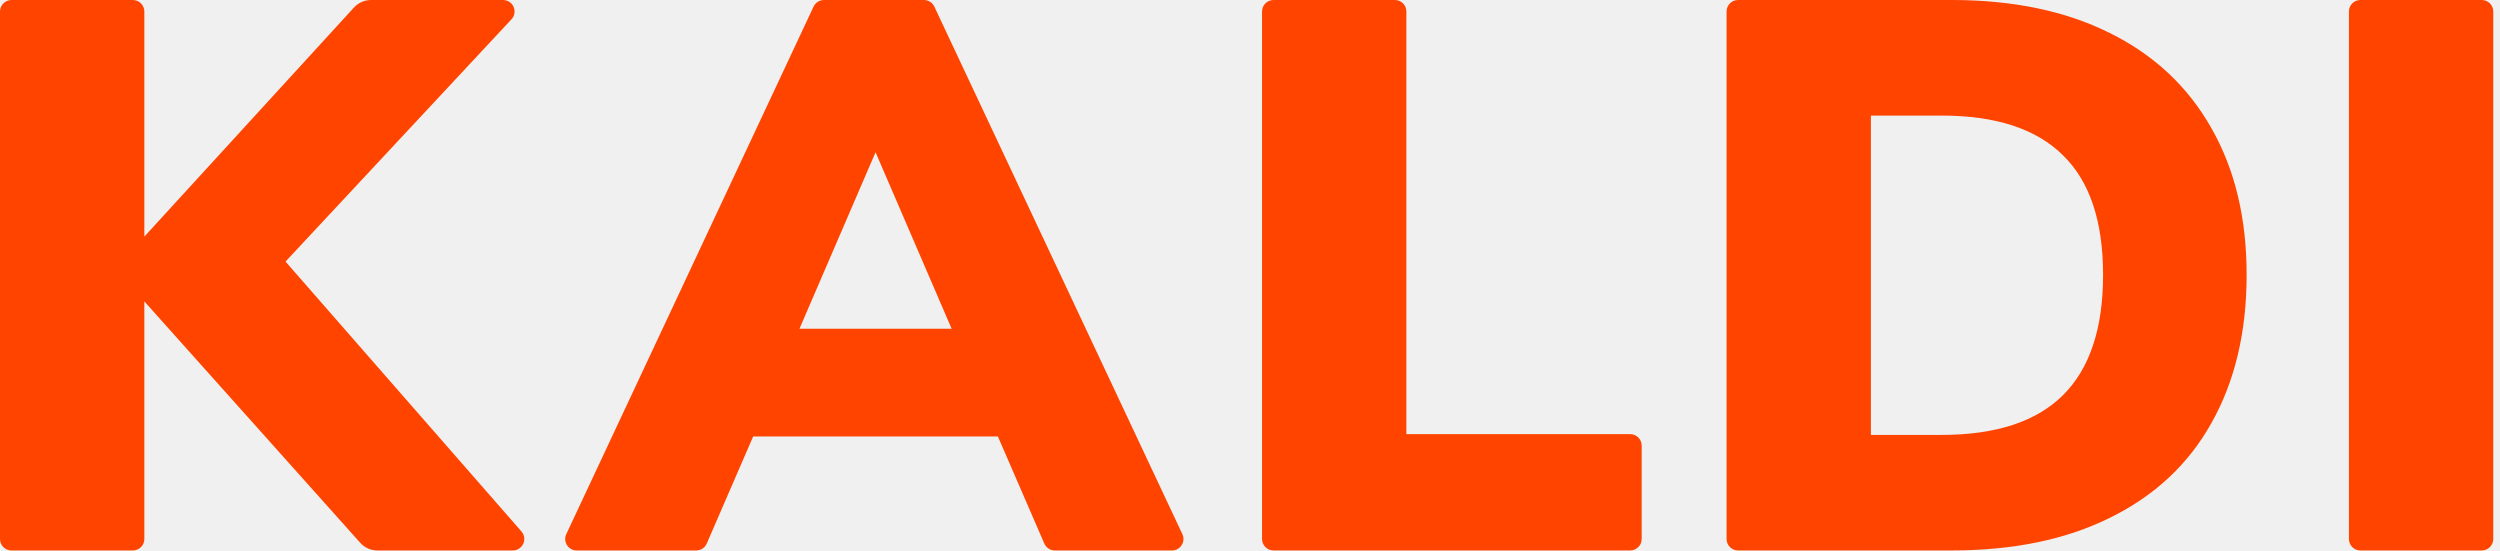
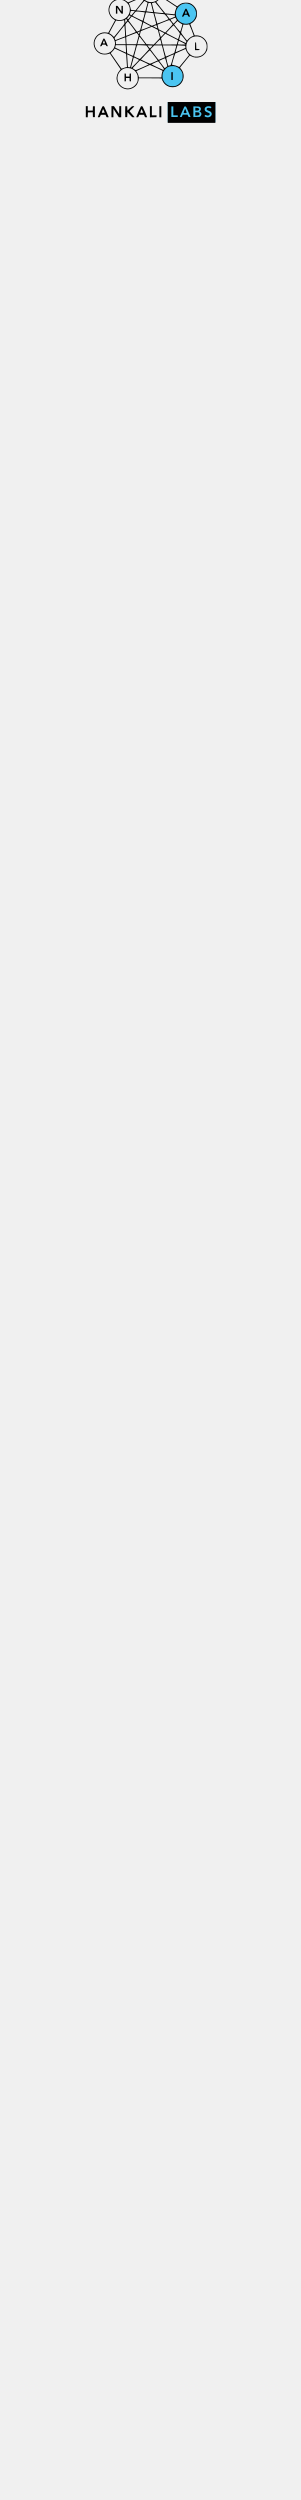
- <svg xmlns="http://www.w3.org/2000/svg" xmlns:xlink="http://www.w3.org/1999/xlink" viewBox="0 0 109 24">
-   <g transform="translate(-1470)">
-     <g style="mix-blend-mode:normal" transform="translate(1470)" fill="#f40">
-       <use xlink:href="#b" style="mix-blend-mode:normal" />
-       <use xlink:href="#c" style="mix-blend-mode:normal" />
-       <use xlink:href="#d" style="mix-blend-mode:normal" />
-       <use xlink:href="#e" style="mix-blend-mode:normal" />
-       <use xlink:href="#f" style="mix-blend-mode:normal" />
-     </g>
-   </g>
-   <defs>
-     <path id="b" d="M22.735 23.171c.283.323.053.829-.376.829h-5.907c-.285 0-.556-.121-.745-.333l-9.414-10.526v10.36c0 .276-.224.5-.5.5h-5.293c-.276 0-.5-.224-.5-.5v-23c0-.276.224-.5.5-.5h5.293c.276 0 .5.224.5.5v9.815l9.141-9.99c.19-.207.457-.325.738-.325h5.762c.437 0 .664.521.366.841l-9.851 10.563 10.287 11.767z" />
-     <path id="c" d="M45.991 24c-.199 0-.38-.118-.459-.301l-2.024-4.669h-10.67l-2.024 4.669c-.079.183-.259.301-.459.301h-5.212c-.366 0-.608-.381-.453-.712l10.782-23c.082-.176.259-.288.453-.288h4.358c.194 0 .37.112.453.287l10.815 23c.156.332-.086.713-.452.713h-5.108zm-11.135-9.668h6.635l-3.317-7.694-3.317 7.694z" />
-     <path id="d" d="M55.525 24c-.276 0-.5-.224-.5-.5v-23c0-.276.224-.5.5-.5h5.293c.276 0 .5.224.5.5v18.428h9.759c.276 0 .5.224.5.5v4.072c0 .276-.224.5-.5.5h-15.552z" />
-     <path id="e" d="M75.279.5c0-.276.224-.5.5-.5h9.315c2.667 0 4.959.477 6.874 1.43 1.938.953 3.42 2.338 4.446 4.153 1.026 1.793 1.539 3.926 1.539 6.4 0 2.496-.513 4.652-1.539 6.468-1.003 1.793-2.474 3.166-4.412 4.119-1.915.953-4.218 1.43-6.908 1.43h-9.315c-.276 0-.5-.224-.5-.5v-23zm9.37 18.462c2.371 0 4.138-.579 5.301-1.736 1.163-1.157 1.744-2.905 1.744-5.242 0-2.338-.581-4.074-1.744-5.209-1.163-1.157-2.93-1.736-5.301-1.736h-3.078v13.923h3.078z" />
-     <path id="f" d="M102.913 24c-.276 0-.5-.224-.5-.5v-23c0-.276.224-.5.5-.5h5.293c.276 0 .5.224.5.5v23c0 .276-.224.5-.5.5h-5.293z" />
-   </defs>
+ <svg xmlns="http://www.w3.org/2000/svg" width="130" height="1080" viewBox="0 4280 1080 1080" fill="none">
+   <rect width="108" height="108" fill="white" />
+   <rect x="602" y="700" width="171" height="72" fill="#4BC5F1" />
+   <circle cx="668" cy="383" r="38" fill="#4BC5F1" />
+   <circle cx="619" cy="608" r="38" fill="#4BC5F1" />
+   <path d="M532 266.321C509.4 272.721 496.9 296.321 504.6 318.221C505.4 320.321 505.8 322.421 505.5 322.621C505.2 322.921 494.8 327.521 482.4 332.921L459.8 342.521L453.6 337.921C445.3 331.621 437.8 329.421 426.7 330.021C419.7 330.421 417 331.021 411.7 333.621C400.3 339.321 392.2 350.321 389.9 363.621C387.3 378.221 395.6 395.821 408.7 403.521C411.1 404.921 413 406.221 413 406.421C413 406.721 390 449.121 388.6 451.521C388.5 451.621 385.4 451.221 381.7 450.521C362.9 447.321 344.4 458.721 338.1 477.621C331.4 497.521 342.3 520.021 362.3 527.421C369.3 530.021 382.6 530.021 389.3 527.421C392 526.421 394.3 525.721 394.4 525.921C396 527.821 433 582.121 433 582.521C433 582.821 431.1 585.121 428.9 587.621C420.8 596.721 416.9 609.521 418.9 620.321C422.2 637.921 434.6 650.521 452.1 653.821C466.1 656.621 482.6 649.521 491.1 637.221C494.5 632.121 498 622.421 498 617.721V614.821H539C571 614.821 580.1 615.121 580.4 616.021C585.9 635.321 600.6 646.821 619.5 646.821C654.4 646.821 672 605.621 648.2 579.621C646.6 577.821 646.1 576.521 646.6 575.621C647.1 574.821 655.1 564.921 664.4 553.621L681.2 533.121L686.4 535.821C706.6 546.621 731.1 538.621 741.2 518.021C744.3 511.821 744.5 510.721 744.5 500.821C744.5 490.921 744.3 489.821 741.2 483.621C734.3 469.521 718.8 460.121 703.6 460.921L698.7 461.221L690.9 441.221C686.5 430.321 683 420.821 683 420.321C683 419.721 684.4 418.721 686 418.021C691.7 415.421 699.8 407.021 703.2 400.021C706.3 393.721 706.5 392.621 706.5 382.821C706.5 372.921 706.3 371.821 703.2 365.621C699.1 357.221 690.4 348.921 682.3 345.721C677.8 343.921 674.5 343.421 667.5 343.421C656.5 343.421 649.5 345.821 641.3 352.521L635.9 356.921L607.6 338.221L579.3 319.521L580.6 315.021C583.6 305.321 581.6 292.721 575.8 283.621C566.7 269.121 548.1 261.821 532 266.321ZM555 270.321C577 278.021 585.9 306.121 572.7 325.521C559.2 345.121 531.7 347.121 515.6 329.721C508.5 322.121 505.7 314.921 505.7 304.821C505.7 288.221 516.6 273.921 532.8 269.221C538.5 267.621 548.7 268.121 555 270.321ZM607 341.621C621.6 351.221 633.7 359.221 633.9 359.421C634 359.521 633 362.221 631.6 365.221C630.2 368.221 628.5 374.021 627.8 378.021L626.7 385.421L610.1 383.621C601 382.721 593.4 381.921 593.3 381.921C592.5 381.621 561 341.721 561 340.921C561 340.321 562 339.421 563.1 338.721C566.5 336.921 573.8 329.921 576.1 326.221C577.3 324.121 578.6 323.121 579.3 323.521C580 323.921 592.4 332.021 607 341.621ZM511.8 330.421C515 334.821 515 335.021 513.3 337.321C512.3 338.521 505.9 346.621 499 355.221L486.5 370.921L478.5 370.221C474.1 369.921 470.2 369.421 469.9 369.221C469.6 369.021 469 366.521 468.7 363.721C468.3 360.921 466.7 355.621 465 352.021C463.3 348.421 462.1 345.321 462.4 345.121C463.1 344.321 506.5 325.921 507.5 325.921C508.1 325.921 510 328.021 511.8 330.421ZM444.2 335.621C449.6 338.021 457.3 344.721 460.5 349.821C469.2 363.721 467.5 381.721 456.3 393.821C435.4 416.521 399.3 406.021 393 375.521C391.7 369.121 392.3 363.821 395.1 356.421C398.9 346.321 405.5 339.521 415.8 335.121C420.7 333.121 422.7 332.821 430.5 333.121C436.8 333.421 440.9 334.121 444.2 335.621ZM524.3 340.321C528.2 342.321 529.9 343.721 529.6 344.821C529.3 345.621 527.4 352.621 525.4 360.321C523.3 368.021 521.6 374.421 521.5 374.521C521.5 374.621 514.3 373.921 505.7 373.021L489.9 371.321L503.7 354.121C511.3 344.621 517.7 337.021 518 337.121C518.3 337.221 521.1 338.721 524.3 340.321ZM572.5 361.221C581 371.821 588 380.721 588 381.021C588 381.521 554 378.121 553.5 377.621C552.9 377.021 544.8 345.621 545.2 345.321C545.4 345.121 548 344.321 551 343.521C554 342.721 556.6 342.021 556.7 341.921C556.9 341.921 564 350.521 572.5 361.221ZM541.6 345.221C541.9 345.621 549.8 377.321 549.7 377.421C549.2 377.721 525.9 375.021 525.4 374.521C525 374.121 529.8 354.921 532.6 345.521C533 344.121 533.9 343.921 537.3 344.421C539.6 344.821 541.5 345.121 541.6 345.221ZM674.2 346.921C684.3 349.121 691.9 354.121 697.3 362.121C710.8 381.921 702.5 408.321 680.2 416.921C656.5 426.021 631 408.321 631 382.821C631 366.321 642.3 351.521 658 347.421C664.8 345.621 667.5 345.521 674.2 346.921ZM478.7 373.421L483.8 374.121L477.8 381.421L471.8 388.721L468.8 387.221C466.7 386.121 466 385.221 466.5 384.021C466.8 383.121 467.6 380.221 468.2 377.521C469.5 372.321 469.4 372.321 478.7 373.421ZM506.4 376.321C513.5 377.121 519.5 378.021 519.8 378.321C520.4 378.921 513.1 406.921 512 408.221C511.4 408.821 477.9 392.521 475.2 390.221C475 390.121 477.6 386.621 481.1 382.421C488.2 373.621 486.5 374.121 506.4 376.321ZM540 379.921C545.8 380.521 550.6 381.021 550.7 381.121C551.1 381.621 561.1 420.021 560.8 420.321C560.6 420.521 557 421.921 552.8 423.621L545.2 426.521L530 418.621C518.3 412.421 515 410.321 515.4 409.021C515.7 408.121 517.5 401.221 519.5 393.821C521.5 386.421 523.3 379.721 523.5 379.121C523.8 378.321 525 378.021 526.7 378.321C528.2 378.521 534.2 379.221 540 379.921ZM589.5 384.821C590.8 384.821 593.9 387.921 598.3 393.321C602 397.921 605 402.121 605 402.521C605 403.521 564.9 419.121 564.3 418.421C563.9 418.121 554.6 384.121 554 381.221C554 381.221 561.5 382.021 570.8 382.921C580 383.921 588.4 384.821 589.5 384.821ZM613.9 387.321C621.3 388.121 627.5 389.021 627.7 389.121C627.8 389.321 628.1 390.421 628.2 391.621C628.5 393.621 627.3 394.321 618.7 397.721L609 401.621L603 394.321C599.7 390.321 597 386.721 597 386.421C597 385.521 599 385.721 613.9 387.321ZM467.7 390.121C469.8 391.321 469.8 391.421 465 397.321C460 403.521 458.4 404.421 456.7 401.721C456 400.521 456.8 398.821 460.1 394.521C462.5 391.421 464.7 388.821 465 388.821C465.3 388.921 466.5 389.421 467.7 390.121ZM491.7 402.521C502.1 407.821 510.6 412.221 510.8 412.421C511.3 412.721 504 439.821 502.9 441.921C502.5 442.821 499.7 444.421 496.8 445.521L491.6 447.521L478.2 429.921C470.8 420.221 464 411.221 463 409.821L461.1 407.221L466.8 400.021C469.9 396.021 472.6 392.821 472.7 392.821C472.9 392.821 481.4 397.121 491.7 402.521ZM632.2 401.621L634.7 406.421L628.9 412.821C625.7 416.421 622.9 419.021 622.7 418.821C622.4 418.521 619.7 415.121 616.6 411.321C611.8 405.321 611.3 404.221 612.8 403.521C619.1 400.821 628.6 396.921 629.1 396.921C629.4 396.821 630.8 399.021 632.2 401.621ZM456 405.821C456.6 407.021 456 408.621 453.5 411.621L450.2 415.921L449.4 410.221C448.8 405.321 449 404.321 450.5 403.221C452.5 401.721 454.3 402.621 456 405.821ZM446 409.021C446 410.821 446.3 413.921 446.6 415.821C447.2 419.621 445.3 422.321 417.3 456.521L409 466.621L403.6 461.421C400.7 458.521 396.9 455.621 395.1 454.921C393.4 454.121 392 453.021 392 452.421C392 451.821 397.6 441.421 404.3 429.221L416.5 407.121L419.5 408.021C424.2 409.421 436.1 409.121 440.5 407.521C446.1 405.521 446 405.421 446 409.021ZM614.3 413.321C617.5 417.421 620 421.221 619.8 421.721C619.6 422.221 613.5 429.021 606.2 436.721L592.9 450.821L581.1 444.821L569.2 438.921L567 430.621C565.8 426.121 565.2 422.221 565.6 422.021C594.1 410.521 605.8 406.021 607 405.921C607.8 405.921 611.1 409.221 614.3 413.321ZM649.7 418.521C654.1 420.621 654.9 421.421 654.4 423.221C652 433.021 647.3 447.621 646.7 447.721C646.3 447.821 641.1 442.021 635.3 434.721L624.8 421.621L630.9 415.421L637.1 409.121L640.8 412.521C642.8 414.421 646.9 417.021 649.7 418.521ZM473.9 429.521C481.7 439.721 487.7 448.521 487.3 448.921C486.7 449.521 475.9 453.821 453.4 462.521C452.6 462.821 452.1 458.121 451.6 447.621C451.2 439.221 450.7 429.821 450.4 426.821C449.8 421.521 450 421.121 454 416.021C456.3 413.221 458.5 410.821 458.9 410.821C459.4 410.821 466.1 419.221 473.9 429.521ZM534 424.321L541.4 428.021L524.5 434.721C515.1 438.421 507.4 441.121 507.2 440.621C506.9 440.021 508.3 434.321 512.7 419.021L514.2 413.721L520.3 417.121C523.7 419.021 529.9 422.321 534 424.321ZM687.3 440.621C691.5 451.421 695 460.821 695 461.421C695 462.021 693.2 463.021 691.1 463.721C686.3 465.121 678.2 471.121 674.2 476.021L671.3 479.721L660.6 466.421C654.8 459.021 650 452.221 650 451.321C650 450.321 650.9 446.521 651.9 442.921C653 439.321 654.8 433.121 656 429.121L658.1 421.921L664.3 422.421C667.7 422.721 672.3 422.521 674.5 422.021C676.7 421.421 678.7 421.021 679 420.921C679.3 420.821 683 429.721 687.3 440.621ZM563.4 429.221C564.3 432.221 565 435.021 565 435.621C565 436.121 561.5 434.721 557.3 432.521L549.5 428.421L554.5 426.221C557.3 424.921 560 423.921 560.7 423.921C561.3 423.821 562.6 426.221 563.4 429.221ZM635 439.221C642.4 448.521 645.9 453.721 645.5 454.721C645.1 455.621 643.7 460.521 642.2 465.621C640.8 470.721 639.4 474.721 639.1 474.621C638.7 474.421 628.9 469.421 617.2 463.521C597.9 453.621 596.1 452.521 597.2 450.921C600.2 446.721 622.6 424.121 623.2 424.721C623.5 425.021 628.8 431.621 635 439.221ZM448.5 448.821L449.2 464.321L432.4 470.821C423.2 474.421 415.3 477.421 414.9 477.621C414 478.021 410.8 470.921 411.2 469.621C411.4 469.221 419.4 459.021 429 447.021L446.5 425.221L447.1 429.221C447.5 431.521 448.1 440.321 448.5 448.821ZM555.9 435.521L566.6 441.221L570.3 455.521L574.1 469.921L568.1 476.621C564.8 480.321 559.8 485.621 556.8 488.521L551.5 493.621L538.5 493.021L525.6 492.321L513.5 476.421L501.4 460.421L503.4 452.921L505.5 445.521L525 437.721C535.7 433.421 544.7 429.921 544.9 429.921C545.1 429.821 550 432.421 555.9 435.521ZM588.1 455.621C585.6 459.121 577.2 467.321 576.7 466.721C576.5 466.521 574.9 461.021 573.2 454.621L570.2 442.921L580.1 447.921L590.1 452.921L588.1 455.621ZM500.9 450.521C499.1 457.521 499.1 457.421 496.5 454.321C495.2 452.621 494.1 451.021 494 450.721C494 450.221 499.2 447.621 501.7 446.921C501.8 446.821 501.4 448.521 500.9 450.521ZM494.5 456.521C496.5 459.121 497.9 461.721 497.7 462.221C497.5 462.821 495.5 469.921 493.4 478.021L489.5 492.821H471.9H454.3L453.6 483.621C453.3 478.621 453 472.621 453 470.221V466.021L470.8 459.021C480.5 455.121 489 451.921 489.7 451.921C490.4 451.821 492.5 453.921 494.5 456.521ZM391.6 456.821C406.6 464.221 415.6 481.821 412 496.921C410.2 504.721 406.8 510.621 401.3 516.021C381.6 535.221 349.2 527.121 341 500.921C337.4 489.721 339 478.921 345.7 469.121C349.5 463.521 353.1 460.321 359.7 456.921C369.7 451.821 381.5 451.821 391.6 456.821ZM636.5 485.721L634.3 493.321L608.9 493.621L583.5 493.821L580.7 483.121C579.2 477.121 578 471.921 578 471.421C578 471.021 581.4 467.021 585.7 462.721L593.3 454.821L616 466.421L638.7 478.021L636.5 485.721ZM659 469.321C664.5 476.121 669 482.421 669 483.321C669 484.221 668.5 485.821 668 486.921C667 488.721 666.3 488.421 654.9 482.721L642.8 476.721L643.4 473.621C644.3 468.921 648 456.821 648.5 456.821C648.7 456.821 653.4 462.421 659 469.321ZM718 466.321C724.1 468.421 731.6 474.321 735.7 480.221C746 495.221 743.3 516.421 729.7 528.321C722.3 534.721 715.6 537.221 705 537.321C697.3 537.321 695.8 537.021 689.8 534.021C681.4 529.921 674 522.021 670.9 514.021C667.9 506.221 667.9 495.421 670.9 487.621C673.3 481.421 680.1 473.221 685.6 469.721C695.1 463.921 707.4 462.621 718 466.321ZM512.4 480.021L522.1 492.821H507.5H492.8L493.4 490.021C493.8 488.521 495.5 482.221 497.2 476.021C499.7 467.021 500.5 464.921 501.5 466.021C502.2 466.721 507.1 473.021 512.4 480.021ZM450 474.221C450 477.621 450.3 483.321 450.6 486.721L451.3 492.821H433.6H416V489.921C416 488.321 415.7 485.721 415.4 484.021L414.8 481.021L431.1 474.521C440.1 470.921 448.1 467.921 448.8 467.921C449.6 467.821 450 469.721 450 474.221ZM578 484.721C579.1 489.321 579.9 493.221 579.7 493.421C579.5 493.721 574.1 493.721 567.9 493.621L556.5 493.321L565.4 484.021C570.3 478.921 574.7 475.121 575.1 475.521C575.5 475.921 576.8 480.121 578 484.721ZM654.1 485.921C660.6 489.221 666 492.421 666 492.921C666 493.421 659.9 493.821 652 493.821C643.2 493.821 638 493.421 638 492.821C638 491.221 641.3 479.821 641.7 479.821C642 479.821 647.5 482.521 654.1 485.921ZM451.4 502.021C452.5 514.521 452.7 522.821 452 522.821C451 522.821 414.7 505.921 413.8 505.021C413.4 504.621 413.6 502.421 414.3 500.021L415.4 495.821H433.1H450.8L451.4 502.021ZM488 497.021C488 498.621 478.3 533.821 477.7 534.421C477.5 534.721 472.5 532.621 466.7 529.921L456.2 525.021L455.6 515.121C455.2 509.721 454.8 503.221 454.6 500.521L454.3 495.821H471.1C484 495.821 488 496.121 488 497.021ZM515.3 496.521L525.1 497.121L530 503.421C532.8 506.921 535 510.121 535 510.621C535 511.521 503.4 545.121 502.1 545.621C501 546.021 481 536.721 481 535.921C481 535.221 490.8 499.121 491.5 497.021C492 495.621 499.8 495.421 515.3 496.521ZM548 497.521C548 498.421 538.8 507.821 537.9 507.821C537.5 507.821 535.4 505.321 533.1 502.321L528.9 496.821H538.5C543.7 496.821 548 497.121 548 497.521ZM581.9 500.021C583.8 506.121 592.1 539.021 591.8 539.221C589.9 540.421 570.2 548.821 569.5 548.821C568.9 548.821 562 540.221 554 529.821L539.6 510.721L546.5 503.821L553.4 496.821H567.1H580.8L581.9 500.021ZM633 497.521C633 498.021 631.3 504.121 629.2 511.221L625.5 524.121L610.5 530.821C600.7 535.221 595.3 537.121 594.9 536.421C594.5 535.821 592.4 528.121 590.1 519.321C587.9 510.521 585.6 501.821 585.1 500.021L584.1 496.821H608.6C622 496.821 633 497.121 633 497.521ZM664.7 498.121C664.7 498.221 665 500.021 665.2 502.121L665.5 505.921L648.1 513.821C638.5 518.221 630.4 521.621 630.2 521.321C629.7 520.921 634.3 503.921 636.2 498.921L637.1 496.521L650.8 497.321C658.3 497.721 664.6 498.121 664.7 498.121ZM432 517.321C443.2 522.621 452.5 527.021 452.6 527.121C452.8 527.221 453.4 536.121 453.9 546.821C454.5 557.521 455.2 568.121 455.5 570.421L455.9 574.421L450.2 575.621C447 576.321 442.7 577.721 440.5 578.821C438.2 580.021 436.2 580.421 435.7 579.921C435.2 579.421 426.3 566.721 416 551.721L397.2 524.521L403.5 518.321C406.9 514.921 410.1 511.121 410.5 509.921C410.8 508.821 411.2 507.821 411.4 507.821C411.5 507.821 420.8 512.121 432 517.321ZM667.9 514.521C668.7 517.021 671.4 521.921 674 525.321L678.6 531.421L660.9 553.021L643.1 574.521L637.6 571.721C634.5 570.221 628.6 568.421 624.5 567.721C620.4 567.121 617 566.121 617 565.621C617 563.621 628.1 526.321 628.8 526.021C629.2 525.921 637.4 522.221 647 517.821C656.6 513.421 665 509.821 665.5 509.821C666.1 509.821 667.2 511.921 667.9 514.521ZM553.4 534.021L566.1 550.821L560.3 553.421C541.5 561.821 538.8 562.921 537.1 562.321C534.1 561.421 505.9 548.021 505.7 547.521C505.6 547.221 512.7 539.521 521.4 530.321C536.6 514.421 537.4 513.721 539 515.521C539.9 516.521 546.4 524.821 553.4 534.021ZM466.6 533.421C472.1 535.921 476.6 538.121 476.7 538.221C476.8 538.321 474.7 546.721 472 556.821C469.2 567.021 467 575.321 467 575.321C467 575.321 465.2 575.221 463.1 575.021L459.2 574.621L458.6 568.521C458.3 565.121 457.8 556.721 457.5 549.821C457.2 542.921 456.7 535.421 456.4 533.021C456.1 530.721 456.1 528.821 456.3 528.821C456.6 528.821 461.2 530.921 466.6 533.421ZM623.6 530.521C623.3 531.521 621.7 537.221 620 543.321C612.5 569.821 613.6 567.421 608.5 568.821C606 569.521 603.8 569.921 603.6 569.721C602.7 568.721 596 541.521 596.5 540.921C597.5 539.921 621.4 529.021 622.8 528.921C623.6 528.821 623.9 529.521 623.6 530.521ZM490.3 544.321C495.1 546.421 498.9 548.621 498.8 549.021C498.1 550.921 472.7 576.821 471.4 576.821C470.6 576.821 470 576.621 470 576.321C470 575.821 478.8 543.121 479.6 541.021C479.8 540.221 480.4 539.821 480.8 540.021C481.3 540.221 485.6 542.121 490.3 544.321ZM597 557.421L600.6 571.621L595.9 575.121L591.1 578.621L581.1 565.521L571 552.321L580.8 547.621C586.1 545.021 591.1 543.021 591.9 543.121C592.8 543.221 594.6 548.221 597 557.421ZM523.4 559.721C529.4 562.521 534.1 565.021 533.9 565.221C533.7 565.321 523.2 570.121 510.6 575.821C489.5 585.321 487.5 586.021 485.5 584.721C484.3 583.921 481.7 582.221 479.7 581.021L476 578.621L477.9 576.221C479 574.821 485 568.421 491.2 561.921L502.5 550.221L507.5 552.421C510.3 553.621 517.4 556.921 523.4 559.721ZM578.7 567.421C587.7 579.421 588.8 581.221 587.7 582.921C587 584.021 586 584.721 585.3 584.621C581.8 583.821 543.2 565.221 543.8 564.621C544.8 563.621 566.3 553.921 567.5 553.921C568.1 553.921 573.1 560.021 578.7 567.421ZM560.6 576.921C572.6 582.421 582.8 587.321 583.2 587.721C583.6 588.121 583.1 590.821 581.9 593.721C580.8 596.721 579.8 601.921 579.7 605.421L579.5 611.821H539H498.4L497.2 606.021C496.5 602.821 494.5 597.621 492.6 594.521L489.1 588.821L493.8 586.821C496.4 585.621 507.3 580.721 518 575.821C528.7 570.921 537.8 566.921 538.1 566.921C538.4 566.821 548.5 571.321 560.6 576.921ZM630.6 572.521C640.6 575.921 648.2 582.721 652.9 592.721C655.1 597.521 655.5 599.721 655.5 607.321C655.5 615.521 655.2 617.021 652.3 622.921C648.4 630.821 642.1 636.921 634.2 640.621C629.3 642.921 627.2 643.321 619.5 643.321C611.7 643.321 609.7 642.921 604.5 640.521C594.6 635.921 588 628.421 584.5 617.921C582.2 611.021 582.8 599.321 585.8 592.621C588 587.721 594.3 580.121 599.2 576.721C607 571.121 621 569.221 630.6 572.521ZM473.2 581.021C481.1 584.621 487.4 590.821 491.3 598.721C494.2 604.721 494.5 606.121 494.5 614.821C494.5 623.121 494.2 625.021 491.8 629.921C484.4 644.821 467.7 653.821 452.7 650.821C444 649.121 438.2 646.121 432.5 640.321C413.2 621.021 420.4 589.321 446.2 579.721C453.8 576.921 465.4 577.521 473.2 581.021Z" fill="black" />
+   <path d="M531 301.821V315.821H533.5C535.9 315.821 536 315.621 536 308.721V301.721L542.2 308.721C547.7 314.921 548.9 315.821 551.9 315.821H555.4L552.5 312.521C550.8 310.821 547.7 307.421 545.6 305.021L541.6 300.821L548 294.321L554.4 287.821H550.9C547.8 287.821 546.5 288.721 541.7 293.721L536 299.721V293.721C536 288.121 535.9 287.821 533.5 287.821H531V301.821Z" fill="black" />
+   <path d="M416 368.821V382.821H418.5H421V372.021V361.321L428 372.021C434.3 381.821 435.2 382.821 438 382.821H441V368.821V354.821H438.5H436V365.021V375.321L429.2 365.121C423 355.621 422.3 354.821 419.3 354.821H416V368.821Z" fill="black" />
+   <path d="M659.6 377.921C656.4 385.121 653.6 391.621 653.3 392.421C652.9 393.421 653.6 393.821 655.7 393.821C658.1 393.821 659 393.121 660.3 390.321C661.9 386.921 662.2 386.821 667.5 386.821C673 386.821 673.1 386.921 674.6 390.321C675.8 393.221 676.5 393.821 679.1 393.821C681.2 393.821 682 393.421 681.7 392.521C681.4 391.921 678.6 385.321 675.4 378.021C667.7 360.321 667.3 360.221 659.6 377.921ZM671 382.021C671 382.521 669.3 382.821 667.1 382.821H663.2L665.3 377.221L667.3 371.721L669.2 376.521C670.2 379.121 671 381.621 671 382.021Z" fill="black" />
+   <path d="M368.5 478.021C367 481.521 364.3 487.821 362.4 492.021L359.1 499.821H361.9C364.2 499.821 365 499.221 365.9 496.821C366.9 493.921 367.1 493.821 372.9 493.821C378.6 493.821 379 494.021 380.5 496.821C381.6 498.921 382.8 499.821 384.5 499.821C385.9 499.821 387 499.521 386.9 499.021C386.9 498.621 384.3 492.421 381.2 485.321C374.2 469.321 372.7 468.421 368.5 478.021ZM377 489.021C377 489.521 375.2 489.821 372.9 489.821C368.4 489.821 368.4 489.721 371.7 481.821L373.2 478.321L375.1 483.321C376.1 486.021 377 488.621 377 489.021Z" fill="black" />
+   <path d="M700 499.821V513.821H708C715.3 513.821 716 513.621 716 511.821C716 510.221 715.2 509.921 710.3 509.621L704.5 509.321L704.2 497.521C704 486.621 703.8 485.821 702 485.821C700.1 485.821 700 486.521 700 499.821Z" fill="black" />
+   <path d="M615 606.821V620.821H617.5H620V606.821V592.821H617.5H615V606.821Z" fill="black" />
+   <path d="M447 611.821V625.821H449.5C451.9 625.821 452 625.521 452 619.821V613.821H458.5H465V619.821C465 625.521 465.1 625.821 467.5 625.821H470V611.821V597.821H467.5C465.1 597.821 465 598.121 465 603.321V608.821H458.5H452V603.321C452 598.121 451.9 597.821 449.5 597.821H447V611.821Z" fill="black" />
+   <path d="M602 737.321V774.821H687.5H773V737.321V699.821H687.5H602V737.321ZM757.7 717.121C759.3 718.721 759.3 718.921 757.3 720.921C755.6 722.621 754.9 722.821 753.2 721.921C749.9 720.121 744.5 720.621 742.6 722.721C739.3 726.321 742.3 729.721 751 732.321C760.3 735.121 762.8 744.821 756 751.321C752.1 755.021 743.8 755.921 737.9 753.321C733.5 751.321 733.1 749.921 735.9 747.421C737.7 745.721 738.1 745.721 740.2 747.221C745.6 751.021 754 747.821 752.6 742.421C752.1 740.521 750.5 739.421 745 737.321C736.9 734.221 734.5 731.521 734.6 725.621C734.8 721.421 736 719.421 740.5 716.621C744.4 714.121 755.1 714.521 757.7 717.121ZM622 731.821V747.821H630H638V750.821V753.821H626.5H615V734.821V715.821H618.5H622V731.821ZM674.5 731.521C678.3 740.221 681.9 748.821 682.7 750.521L684 753.821H680.2C676.7 753.821 676.3 753.521 674.9 749.521L673.3 745.321H664.5H655.7L654.1 749.521C652.7 753.521 652.3 753.821 648.9 753.821H645.2L653 735.821C657.3 725.921 661.2 717.321 661.5 716.821C661.8 716.221 663.4 715.821 664.9 715.821C667.6 715.821 668.1 716.521 674.5 731.521ZM717.9 718.421C720.4 720.521 721 721.721 721 724.921C721 728.821 718.4 732.821 715.8 732.821C715.1 732.821 715.9 733.721 717.7 734.821C723.8 738.521 724.8 744.721 720.1 750.021L717.2 753.321L705.6 753.621L694 754.021V734.921V715.821H704.4C714.2 715.821 715 716.021 717.9 718.421Z" fill="black" />
+   <path d="M661.6 730.621C660.2 734.321 659 737.921 659 738.621C659 739.421 660.8 739.821 664.5 739.821C668.2 739.821 670 739.421 670 738.621C670 737.221 665 723.821 664.5 723.821C664.3 723.821 663 726.821 661.6 730.621Z" fill="black" />
+   <path d="M701 725.821V730.821H706.3C710.4 730.821 712.1 730.321 713.4 728.921C717.1 724.821 713 720.821 704.9 720.821H701V725.821Z" fill="black" />
+   <path d="M701 742.921V749.021L706.9 748.621C714 748.121 716 746.721 716 742.221C716 738.121 713.6 736.821 705.9 736.821H701V742.921Z" fill="black" />
+   <path d="M308 734.821V754.821H311.5H314.9L315.2 746.021L315.5 737.321L324.2 737.021L332.9 736.721L333.2 745.521L333.5 754.321H337H340.5V734.821V715.321H337H333.5L333.2 723.021L332.9 730.821H324H315V722.821V714.821H311.5H308V734.821Z" fill="black" />
+   <path d="M359.2 734.021C354.7 744.621 351 753.621 351 754.021C351 754.521 352.6 754.821 354.5 754.821C357.8 754.821 358.2 754.421 360 750.321L361.9 745.821H370.4H378.8L380.6 750.321C382.2 754.621 382.5 754.821 386.1 754.821C388.3 754.821 390 754.521 390 754.121C390 753.621 386.3 744.621 381.8 734.121C373.7 715.121 373.5 714.821 370.5 714.821C367.5 714.821 367.3 715.121 359.2 734.021ZM370.8 738.621C368 738.821 365.6 738.721 365.4 738.521C365.1 738.321 365.8 735.921 366.8 733.221C367.8 730.521 369 727.421 369.4 726.321C370 724.721 370.7 725.621 373 731.321L375.8 738.321L370.8 738.621Z" fill="black" />
+   <path d="M400 734.821V754.821H403.5H407V739.621V724.521L416.8 739.621L426.5 754.821H430.8H435V734.821V714.821H431.5H428.1L427.8 728.921L427.5 743.021L418.3 728.921L409.1 714.821H404.5H400V734.821Z" fill="black" />
+   <path d="M449.5 716.021C449.2 716.821 449.1 725.721 449.2 735.821L449.5 754.321H453H456.5L457 745.221L457.5 736.121L465.8 745.421C474 754.621 474.2 754.821 478.6 754.821C481 754.821 483 754.521 483 754.221C483 753.821 479 749.121 474 743.721C469.1 738.421 465 733.521 465 733.021C465 732.421 468.8 728.421 473.5 724.221C478.2 719.921 482 716.021 482 715.621C482 715.221 480.1 714.821 477.7 714.821C473.7 714.821 473 715.321 465.5 722.821L457.5 730.921L457 723.121L456.5 715.321L453.2 715.021C451.2 714.821 449.8 715.221 449.5 716.021Z" fill="black" />
+   <path d="M497.2 734.021C492.7 744.621 489 753.621 489 754.021C489 754.521 490.6 754.821 492.5 754.821C495.8 754.821 496.2 754.421 498 750.321L499.9 745.821H508.4H516.8L518.6 750.321C520.2 754.621 520.5 754.821 524.1 754.821C526.3 754.821 528 754.521 528 754.121C528 753.621 524.3 744.621 519.8 734.121C511.7 715.121 511.5 714.821 508.5 714.821C505.5 714.821 505.3 715.121 497.2 734.021ZM508.8 738.621C506 738.821 503.6 738.721 503.4 738.521C503.1 738.321 503.8 735.921 504.8 733.221C505.8 730.521 507 727.421 507.4 726.321C508 724.721 508.7 725.621 511 731.321L513.8 738.321L508.8 738.621Z" fill="black" />
+   <path d="M538 734.821V754.921L549.8 754.621L561.5 754.321L561.8 751.021L562.1 747.821H553.6H545V731.321V714.821H541.5H538V734.821Z" fill="black" />
+   <path d="M572 734.821V754.821H575.5H579V734.821V714.821H575.5H572V734.821Z" fill="black" />
</svg>
